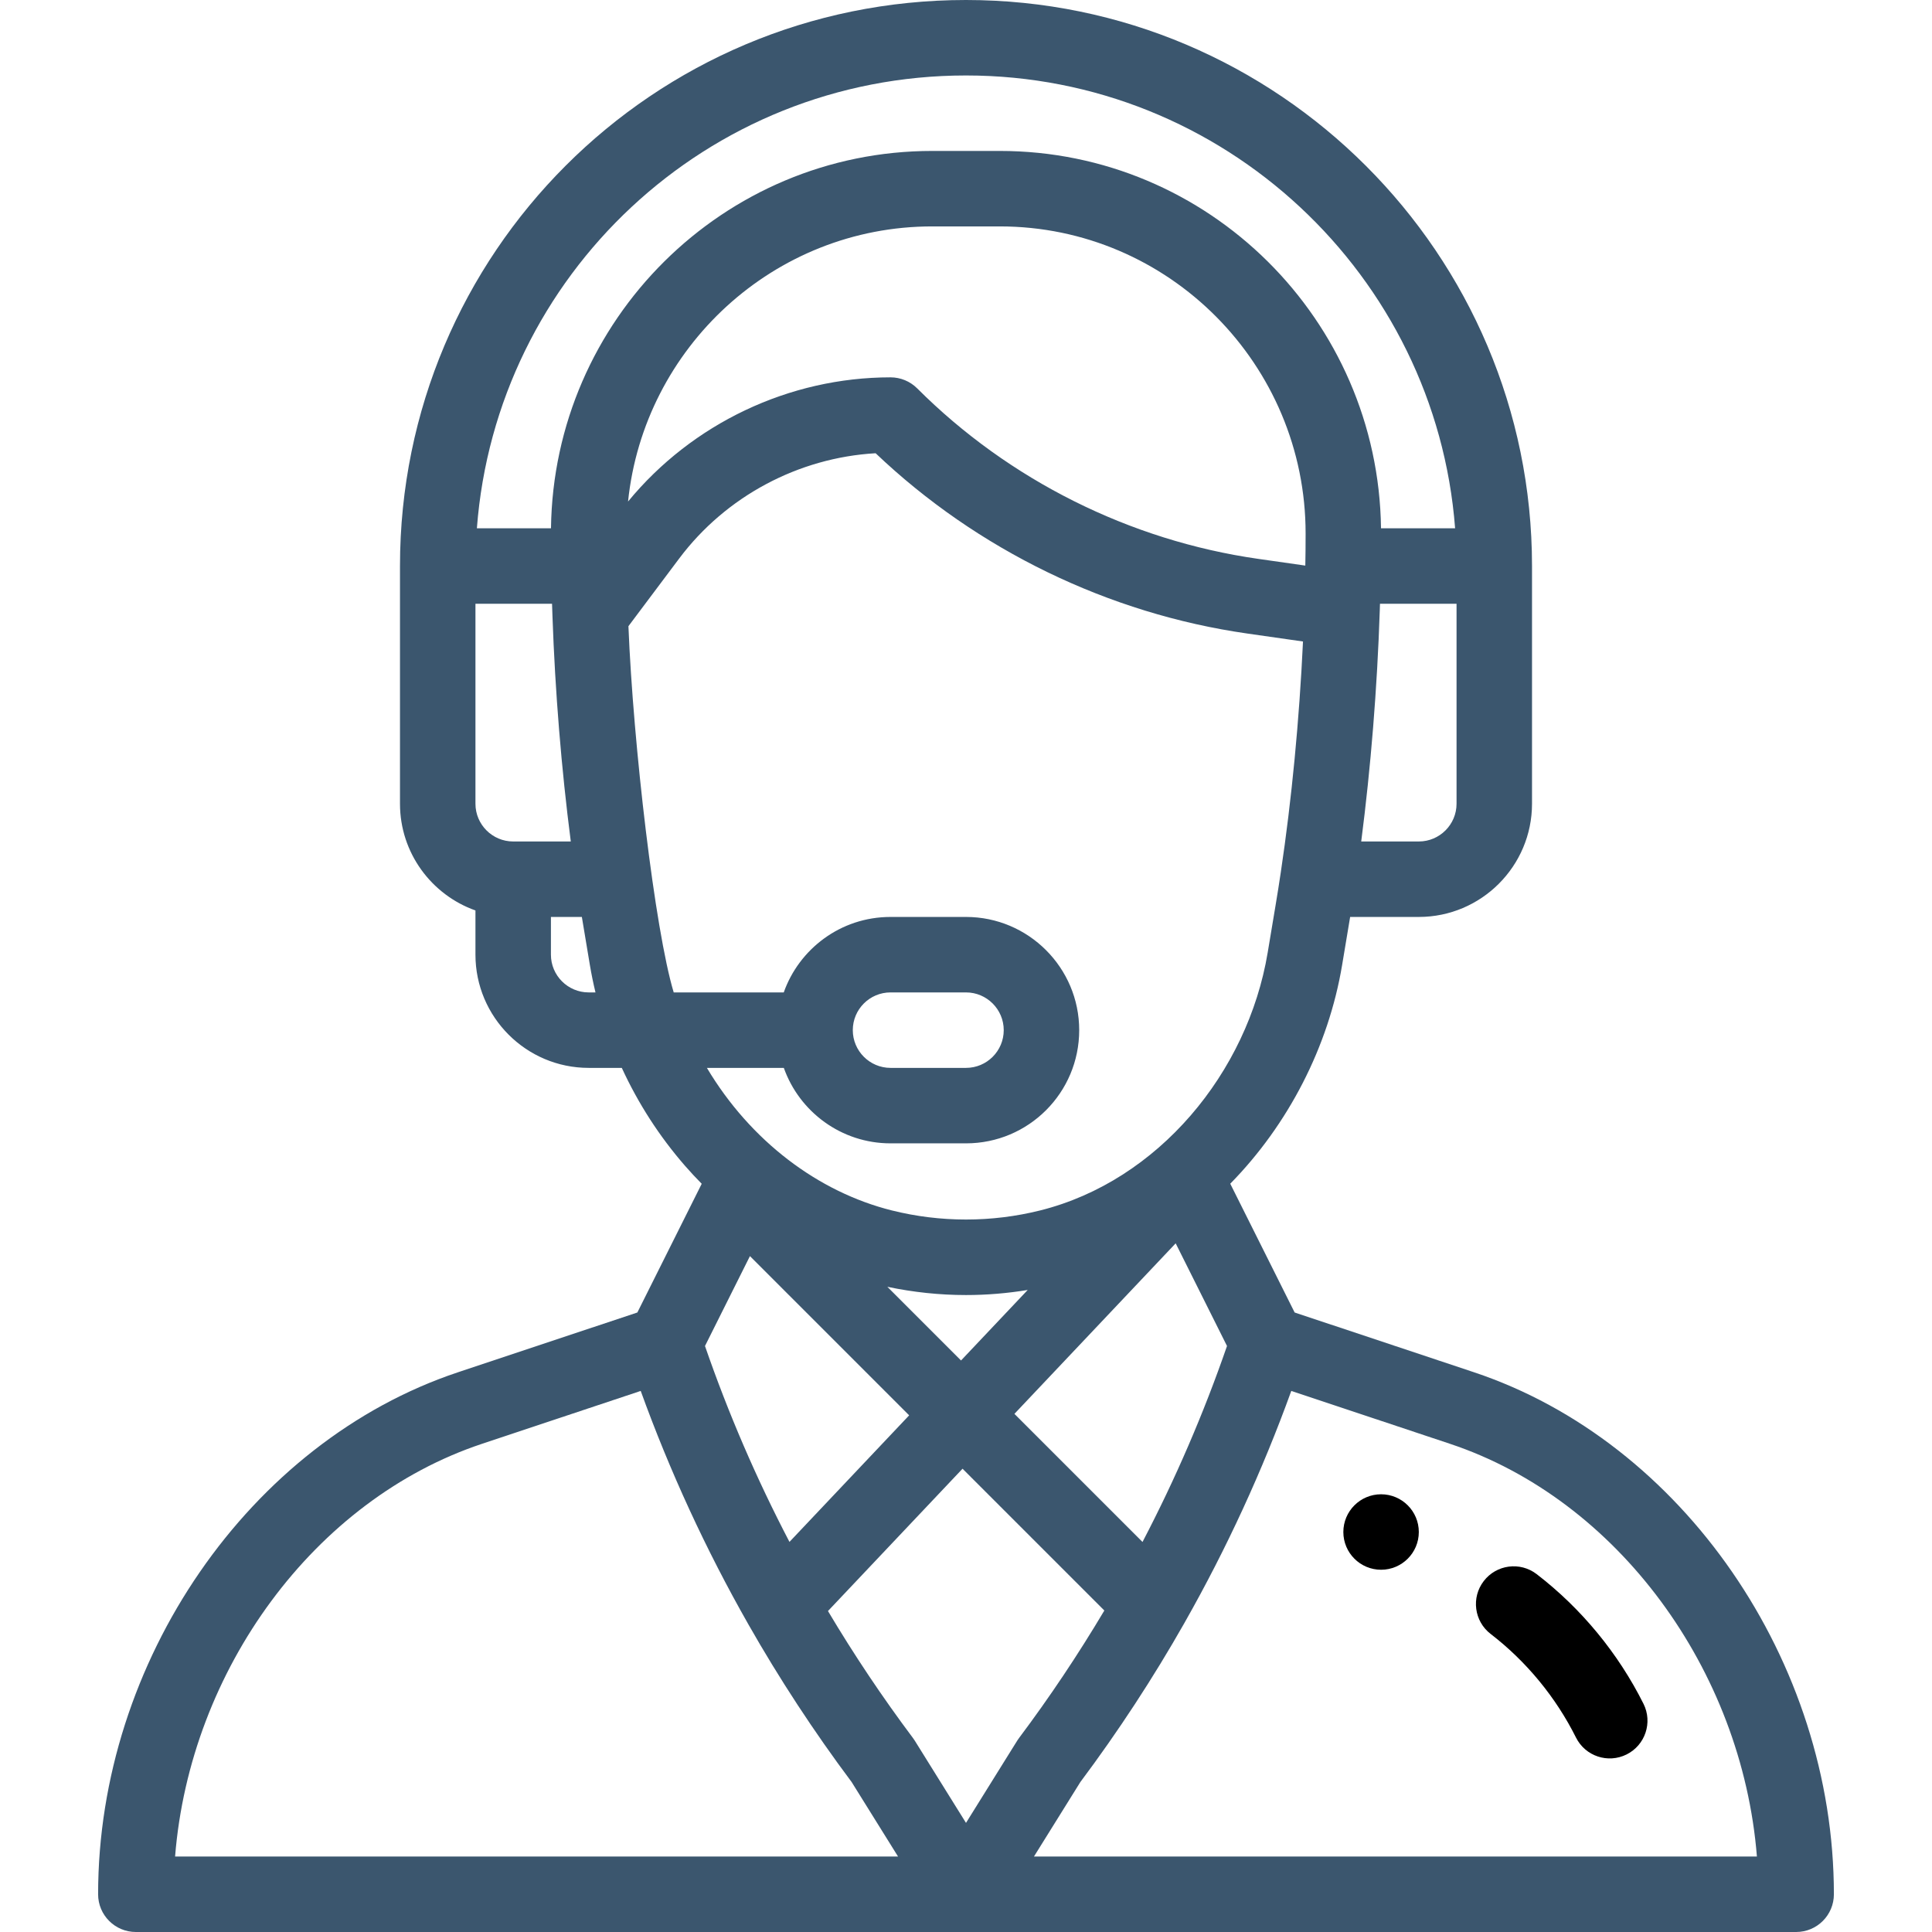
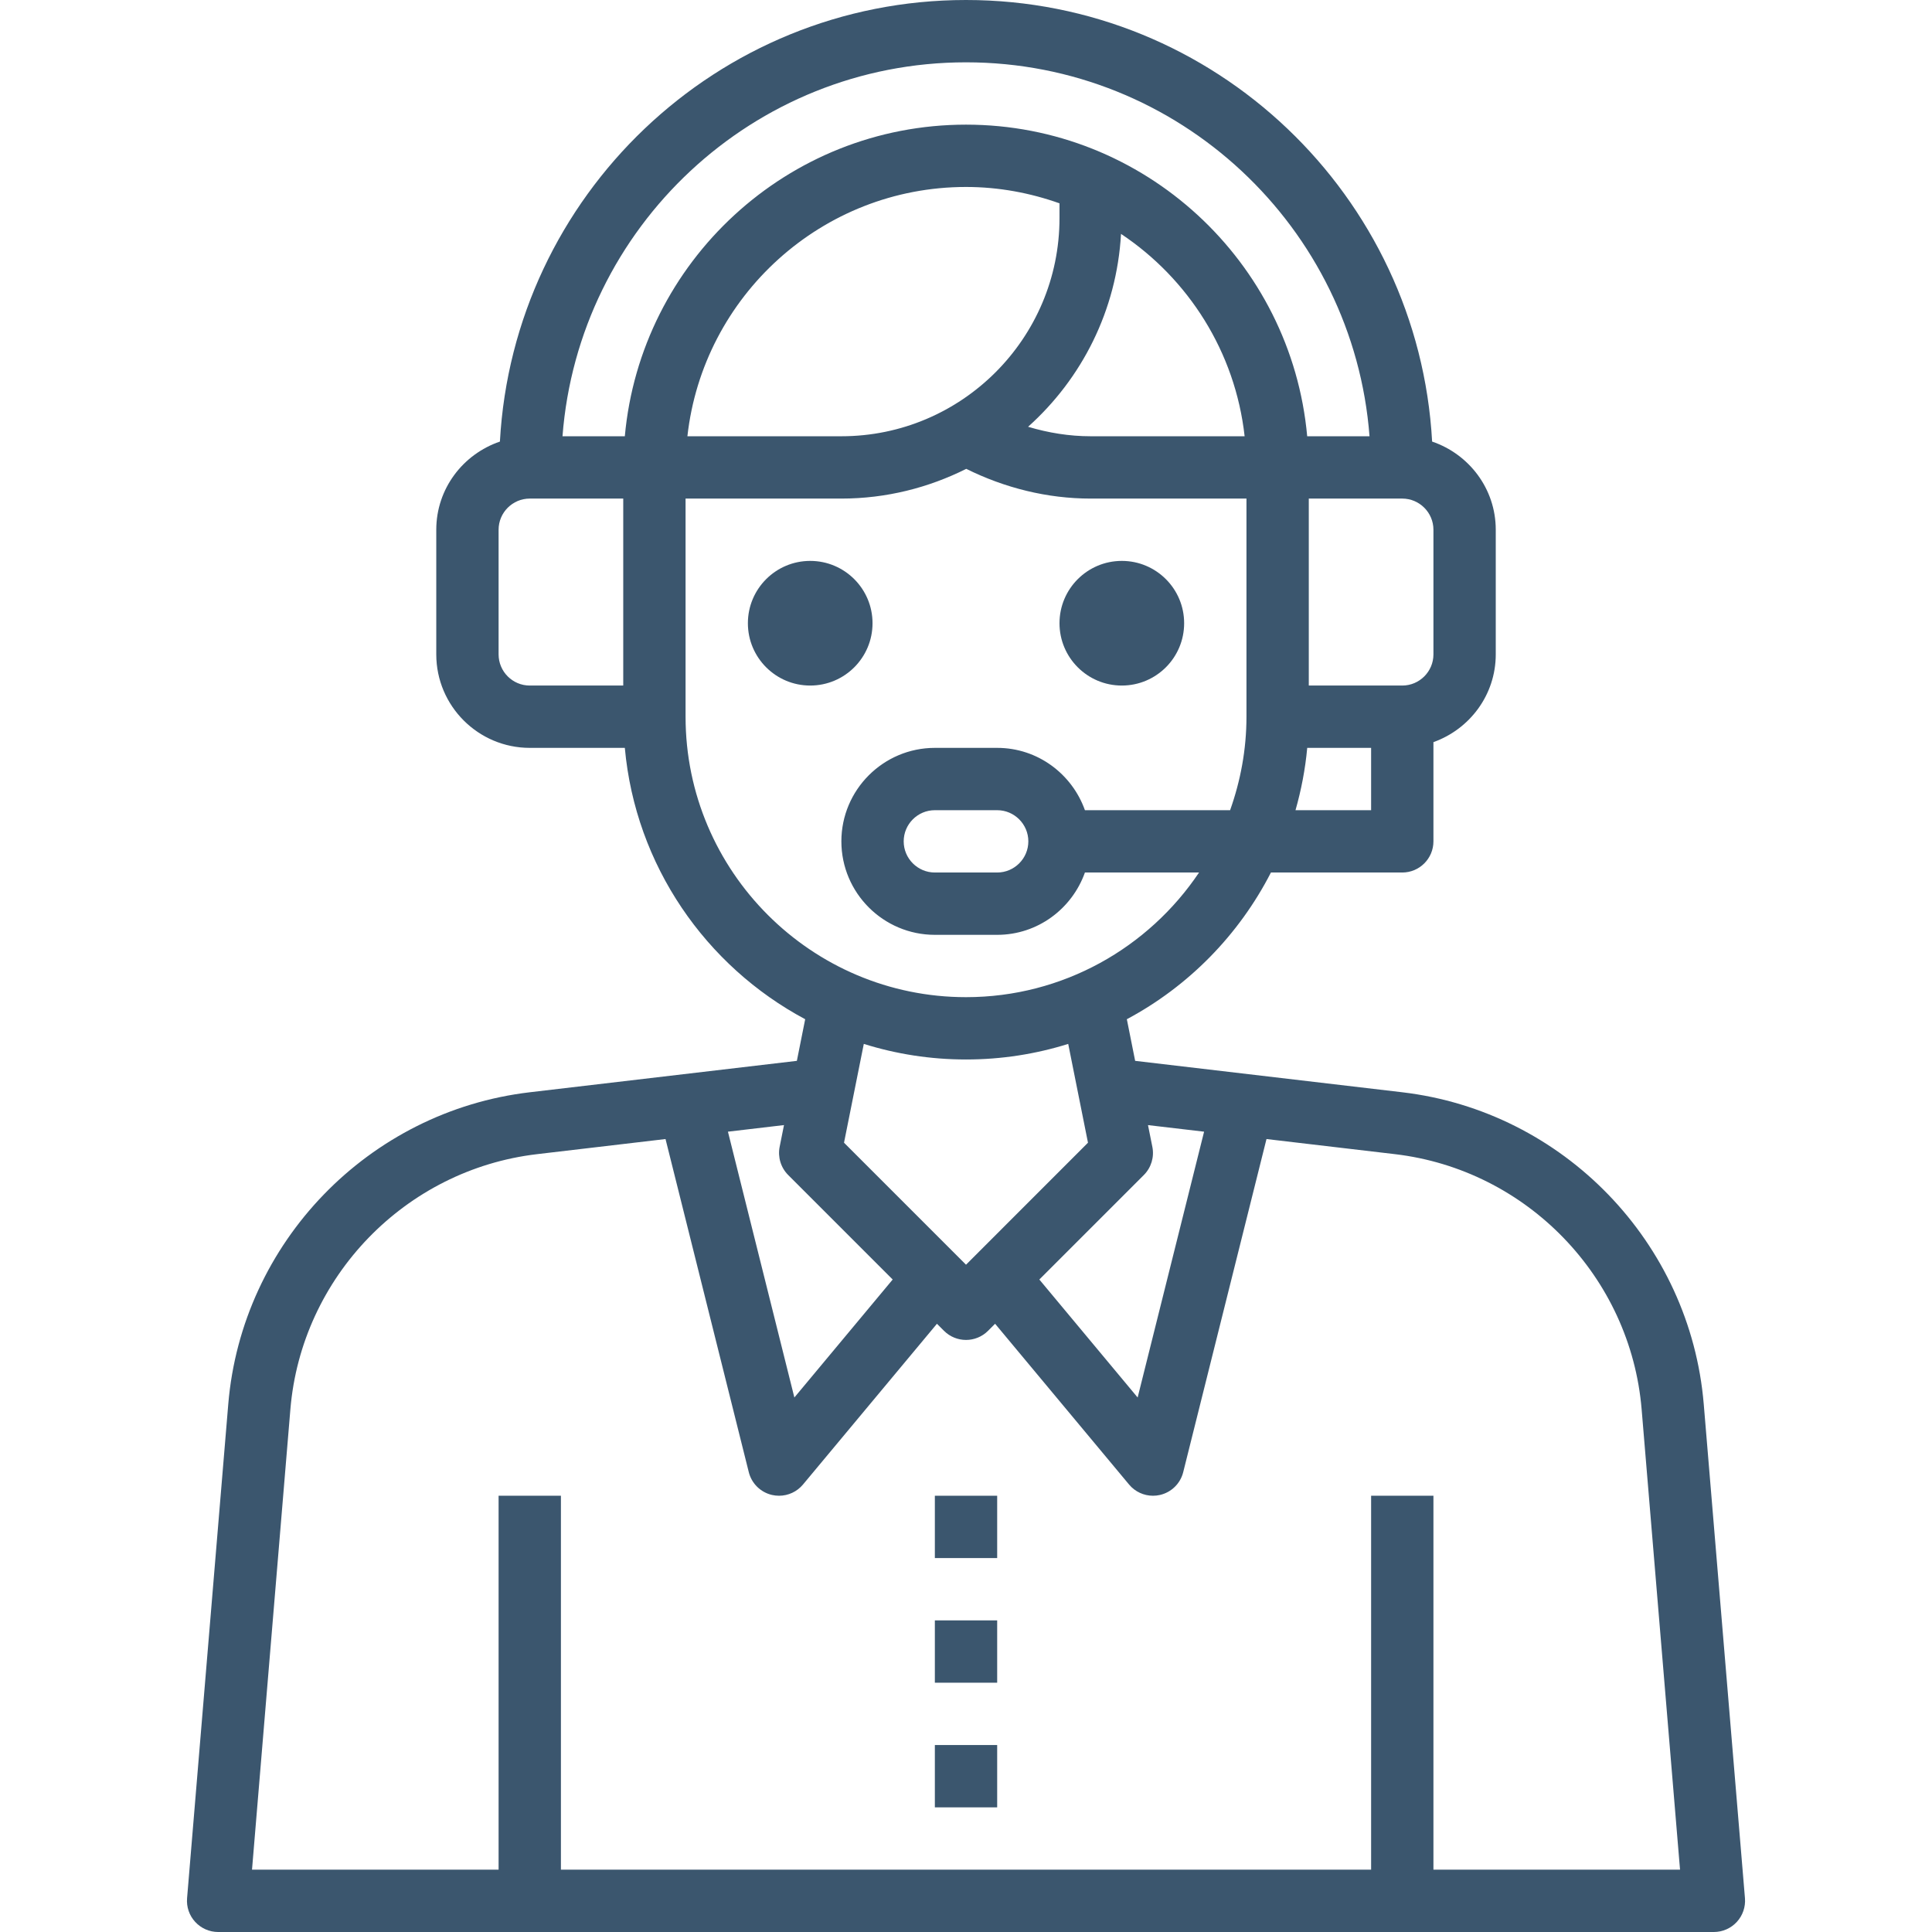
- <svg xmlns="http://www.w3.org/2000/svg" version="1.1" id="Capa_1" x="0px" y="0px" viewBox="0 0 512 512" style="enable-background:new 0 0 512 512;" xml:space="preserve">
-   <g>
-     <g>
-       <path d="M366,396c-5.52,0-10,4.48-10,10c0,5.52,4.48,10,10,10c5.52,0,10-4.48,10-10C376,400.48,371.52,396,366,396z" />
-     </g>
-   </g>
-   <g>
-     <g>
-       <path d="M390.622,363.663l-47.53-15.84l-17.063-34.127c15.372-15.646,26.045-36.348,29.644-57.941L357.801,243H376    c16.542,0,30-13.458,30-30v-63C406,67.29,338.71,0,256,0c-82.922,0-150,67.097-150,150v63c0,13.036,8.361,24.152,20,28.28V253    c0,16.542,13.458,30,30,30h8.782c4.335,9.417,9.946,18.139,16.774,25.974c1.416,1.628,2.893,3.206,4.406,4.741l-17.054,34.108    l-47.531,15.841C66.112,382.092,26,440.271,26,502c0,5.523,4.477,10,10,10h440c5.522,0,10-4.477,10-10    C486,440.271,445.889,382.092,390.622,363.663z M386,213c0,5.514-4.486,10-10,10h-15.262c2.542-19.69,4.236-40.643,4.917-61.28    c0.02-0.582,0.036-1.148,0.054-1.72H386V213z M136,223c-5.514,0-10-4.486-10-10v-53h20.298c0.033,1.043,0.068,2.091,0.107,3.146    c0.001,0.036,0.003,0.071,0.004,0.107c0,0.003,0,0.006,0,0.009c0.7,20.072,2.372,40.481,4.856,59.737H136V223z M156,263    c-5.514,0-10-4.486-10-10v-10h8.198l2.128,12.759c0.406,2.425,0.905,4.841,1.482,7.241H156z M146.017,140H126.38    C131.445,72.979,187.377,20,256,20c68.318,0,124.496,52.972,129.619,120h-19.635c-0.72-55.227-45.693-100-101.033-100h-17.9    C191.712,40,146.736,84.773,146.017,140z M247.05,60h17.9c44.809,0,81.076,36.651,81.05,81.41c0,3.147-0.025,5.887-0.078,8.38    c0,0.032-0.001,0.065-0.001,0.098l-12.508-1.787c-33.98-4.852-66.064-20.894-90.342-45.172C241.195,101.054,238.652,100,236,100    c-26.856,0-52.564,12.236-69.558,32.908C170.63,92.189,205.053,60,247.05,60z M178.54,263c-5.006-16.653-10.734-65.653-12-97.053    l13.459-17.946c12.361-16.476,31.592-26.713,52.049-27.888c26.917,25.616,61.739,42.532,98.537,47.786l14.722,2.104    c-0.984,20.885-2.995,41.843-5.876,61.118c-0.001,0.006-0.002,0.013-0.003,0.02c-0.916,6.197-1.638,10.185-3.482,21.324    c-5.296,31.765-28.998,60.49-60.287,68.313c-12.877,3.215-26.443,3.214-39.313,0c-19.537-4.884-37.451-18.402-49.012-37.778    h20.386c4.128,11.639,15.243,20,28.28,20h20c16.575,0,30-13.424,30-30c0-16.542-13.458-30-30-30h-20    c-13.327,0-24.278,8.608-28.297,20H178.54z M235.159,341.016c6.859,1.445,13.852,2.184,20.841,2.184    c5.471,0,10.943-0.458,16.353-1.346l-17.67,18.687L235.159,341.016z M240.935,375.079l-31.718,33.542    c-8.732-16.714-16.235-34.109-22.389-51.917l11.911-23.822L240.935,375.079z M311.566,329.494l13.604,27.209    c-6.164,17.838-13.669,35.239-22.392,51.933l-33.948-33.948L311.566,329.494z M226,273c0-5.521,4.478-10,10-10h20    c5.514,0,10,4.486,10,10c0,5.522-4.479,10-10,10h-20C230.486,283,226,278.514,226,273z M46.4,492    c3.963-49.539,36.932-94.567,81.302-109.363l42.094-14.028c7.712,21.325,17.266,42.052,28.463,61.74    c0.019,0.034,0.037,0.068,0.056,0.101c0,0.001,0.001,0.001,0.001,0.002c8.181,14.389,17.389,28.45,27.372,41.799L237.99,492H46.4z     M256,483.086l-13.562-21.773c-0.152-0.244-0.314-0.481-0.486-0.711c-8.098-10.802-15.652-22.099-22.532-33.662l35.663-37.714    l37.578,37.578c-6.926,11.647-14.506,22.991-22.611,33.796C269.56,461.253,270.255,460.224,256,483.086z M274.01,492    l12.301-19.748c10.027-13.4,19.301-27.574,27.564-42.132c0.05-0.088,0.097-0.178,0.147-0.266c0.006-0.011,0.012-0.021,0.018-0.032    c11.055-19.5,20.509-40.047,28.164-61.213l42.093,14.028c44.371,14.796,77.34,59.824,81.303,109.363H274.01z" style="fill:#3b566e;" />
-     </g>
-   </g>
-   <g>
-     <g>
-       <path d="M435.546,451.531c-6.683-13.377-16.472-25.261-28.309-34.367c-4.378-3.369-10.656-2.55-14.023,1.828    c-3.368,4.378-2.549,10.656,1.828,14.024c9.454,7.273,17.272,16.766,22.611,27.453c2.473,4.949,8.483,6.941,13.415,4.477    C436.008,462.478,438.013,456.472,435.546,451.531z" />
-     </g>
-   </g>
-   <g>
- </g>
-   <g>
- </g>
-   <g>
- </g>
-   <g>
- </g>
-   <g>
- </g>
-   <g>
- </g>
-   <g>
- </g>
-   <g>
- </g>
-   <g>
- </g>
-   <g>
- </g>
-   <g>
- </g>
-   <g>
- </g>
-   <g>
- </g>
-   <g>
- </g>
-   <g>
- </g>
+ <svg xmlns="http://www.w3.org/2000/svg" height="496pt" viewBox="-48 0 496 496" width="496pt">
+   <path d="m389.402 360.504c-3.465-41.535-36.016-75.215-77.414-80.09l-68.562-8.062-2.133-10.688c15.855-8.465 28.781-21.656 36.992-37.664h33.719c4.414 0 8-3.586 8-8v-25.473c9.289-3.312 16-12.113 16-22.527v-32c0-10.535-6.871-19.414-16.336-22.633-3.473-63.078-55.738-113.367-119.664-113.367-63.93 0-116.191 50.289-119.664 113.367-9.465 3.219-16.336 12.098-16.336 22.633v32c0 13.23 10.766 24 24 24h24.406c2.738 30.199 20.777 56.031 46.305 69.664l-2.137 10.688-68.559 8.062c-41.391 4.875-73.953 38.555-77.418 80.09l-10.574 126.832c-.184 2.23.566 4.434 2.09 6.078 1.52 1.648 3.645 2.586 5.887 2.586h384c2.238 0 4.367-.938 5.887-2.586 1.512-1.645 2.273-3.848 2.09-6.078zm-128.277-69.969-17.059 68.242-25.238-30.289 26.832-26.832c1.887-1.887 2.711-4.602 2.184-7.223l-1.121-5.586zm23.469-82.535c1.465-5.16 2.504-10.496 3.008-16h16.402v16zm-116.59-96h-39.527c4-35.945 34.535-64 71.527-64 8.422 0 16.48 1.527 24 4.199v3.801c0 30.879-25.121 56-56 56zm71.793-51.953c17.285 11.512 29.328 30.297 31.734 51.953h-39.527c-5.473 0-10.871-.879-16.066-2.434 13.785-12.344 22.762-29.871 23.859-49.52zm80.207 107.953c0 4.406-3.594 8-8 8h-24v-48h24c4.406 0 8 3.594 8 8zm-120-152c54.648 0 99.488 42.391 103.59 96h-16c-4.055-44.785-41.766-80-87.59-80-45.824 0-83.535 35.215-87.594 80h-16c4.105-53.609 48.945-96 103.594-96zm-120 152v-32c0-4.406 3.59-8 8-8h24v48h-24c-4.41 0-8-3.594-8-8zm48 16v-56h40c11.527 0 22.391-2.793 32.062-7.633 9.898 4.914 20.809 7.633 31.938 7.633h40v56c0 8.426-1.527 16.48-4.199 24h-37.273c-3.312-9.289-12.113-16-22.527-16h-16c-13.234 0-24 10.77-24 24s10.766 24 24 24h16c10.414 0 19.215-6.711 22.527-16h29.297c-12.938 19.281-34.922 32-59.824 32-39.695 0-72-32.305-72-72zm88 32c0 4.406-3.594 8-8 8h-16c-4.41 0-8-3.594-8-8s3.59-8 8-8h16c4.406 0 8 3.594 8 8zm-16 56c9.137 0 17.953-1.406 26.238-4l5.074 25.367-31.312 31.32-31.32-31.32 5.078-25.367c8.289 2.594 17.105 4 26.242 4zm-45.656 29.656 26.832 26.832-25.242 30.289-17.055-68.242 14.391-1.695-1.117 5.586c-.52 2.629.305 5.344 2.191 7.23zm165.656 178.344v-96h-16v96h-208v-96h-16v96h-63.305l9.848-118.168c2.832-33.984 29.473-61.543 63.336-65.527l32.977-3.879 21.375 85.52c.73 2.918 3.039 5.184 5.977 5.855.602.137 1.199.199 1.793.199 2.344 0 4.605-1.031 6.145-2.879l34.391-41.273 1.809 1.809c1.559 1.559 3.609 2.344 5.656 2.344s4.094-.785 5.656-2.344l1.809-1.809 34.391 41.273c1.535 1.848 3.801 2.879 6.145 2.879.59 0 1.191-.062 1.785-.199 2.934-.672 5.246-2.938 5.973-5.855l21.379-85.52 32.977 3.879c33.863 3.984 60.504 31.543 63.336 65.527l9.855 118.168zm0 0 " style="     fill: #3b566e; " />
+   <path d="m192.004 448h16v16h-16zm0 0 " style="     fill: #3b566e; " />
+   <path d="m192.004 416h16v16h-16zm0 0 " style="     fill: #3b566e; " />
+   <path d="m192.004 384h16v16h-16zm0 0 " style="     fill: #3b566e; " />
+   <path d="m176.004 160c0 8.836-7.164 16-16 16-8.836 0-16-7.164-16-16s7.164-16 16-16c8.836 0 16 7.164 16 16zm0 0 " style="     fill: #3b566e; " />
+   <path d="m256.004 160c0 8.836-7.164 16-16 16-8.836 0-16-7.164-16-16s7.164-16 16-16c8.836 0 16 7.164 16 16zm0 0 " style="     fill: #3b566e; " />
</svg>
